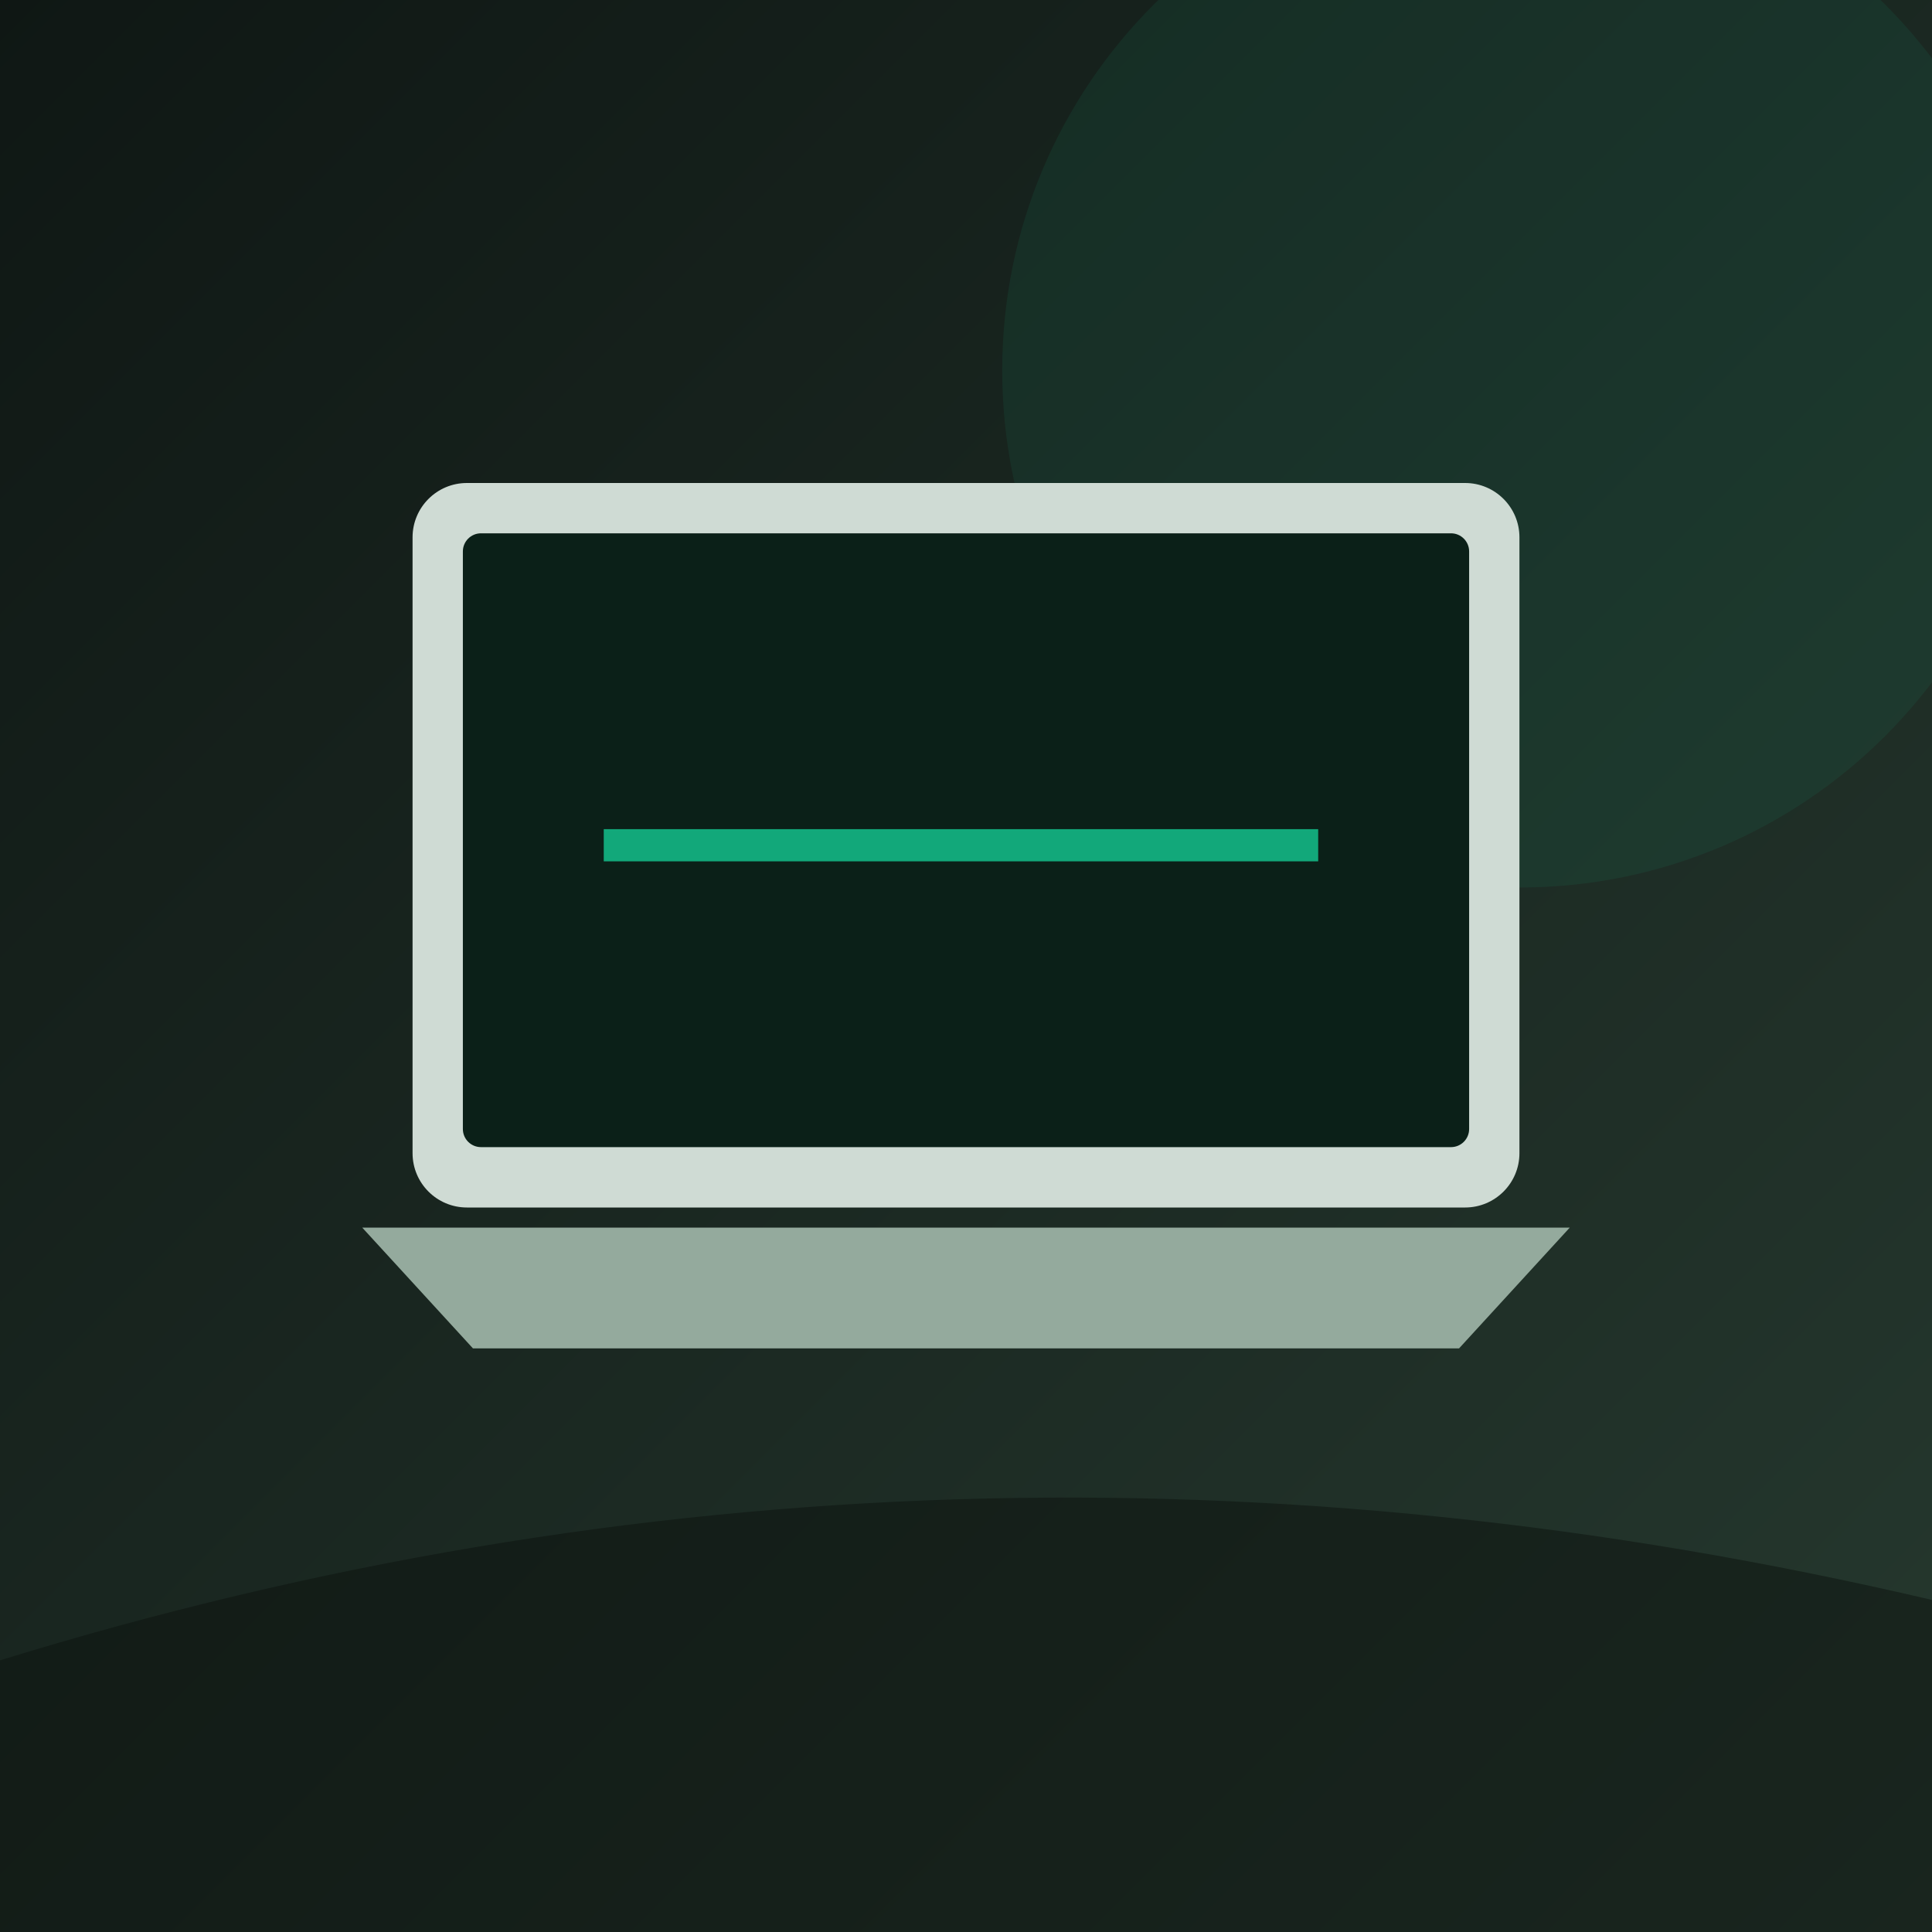
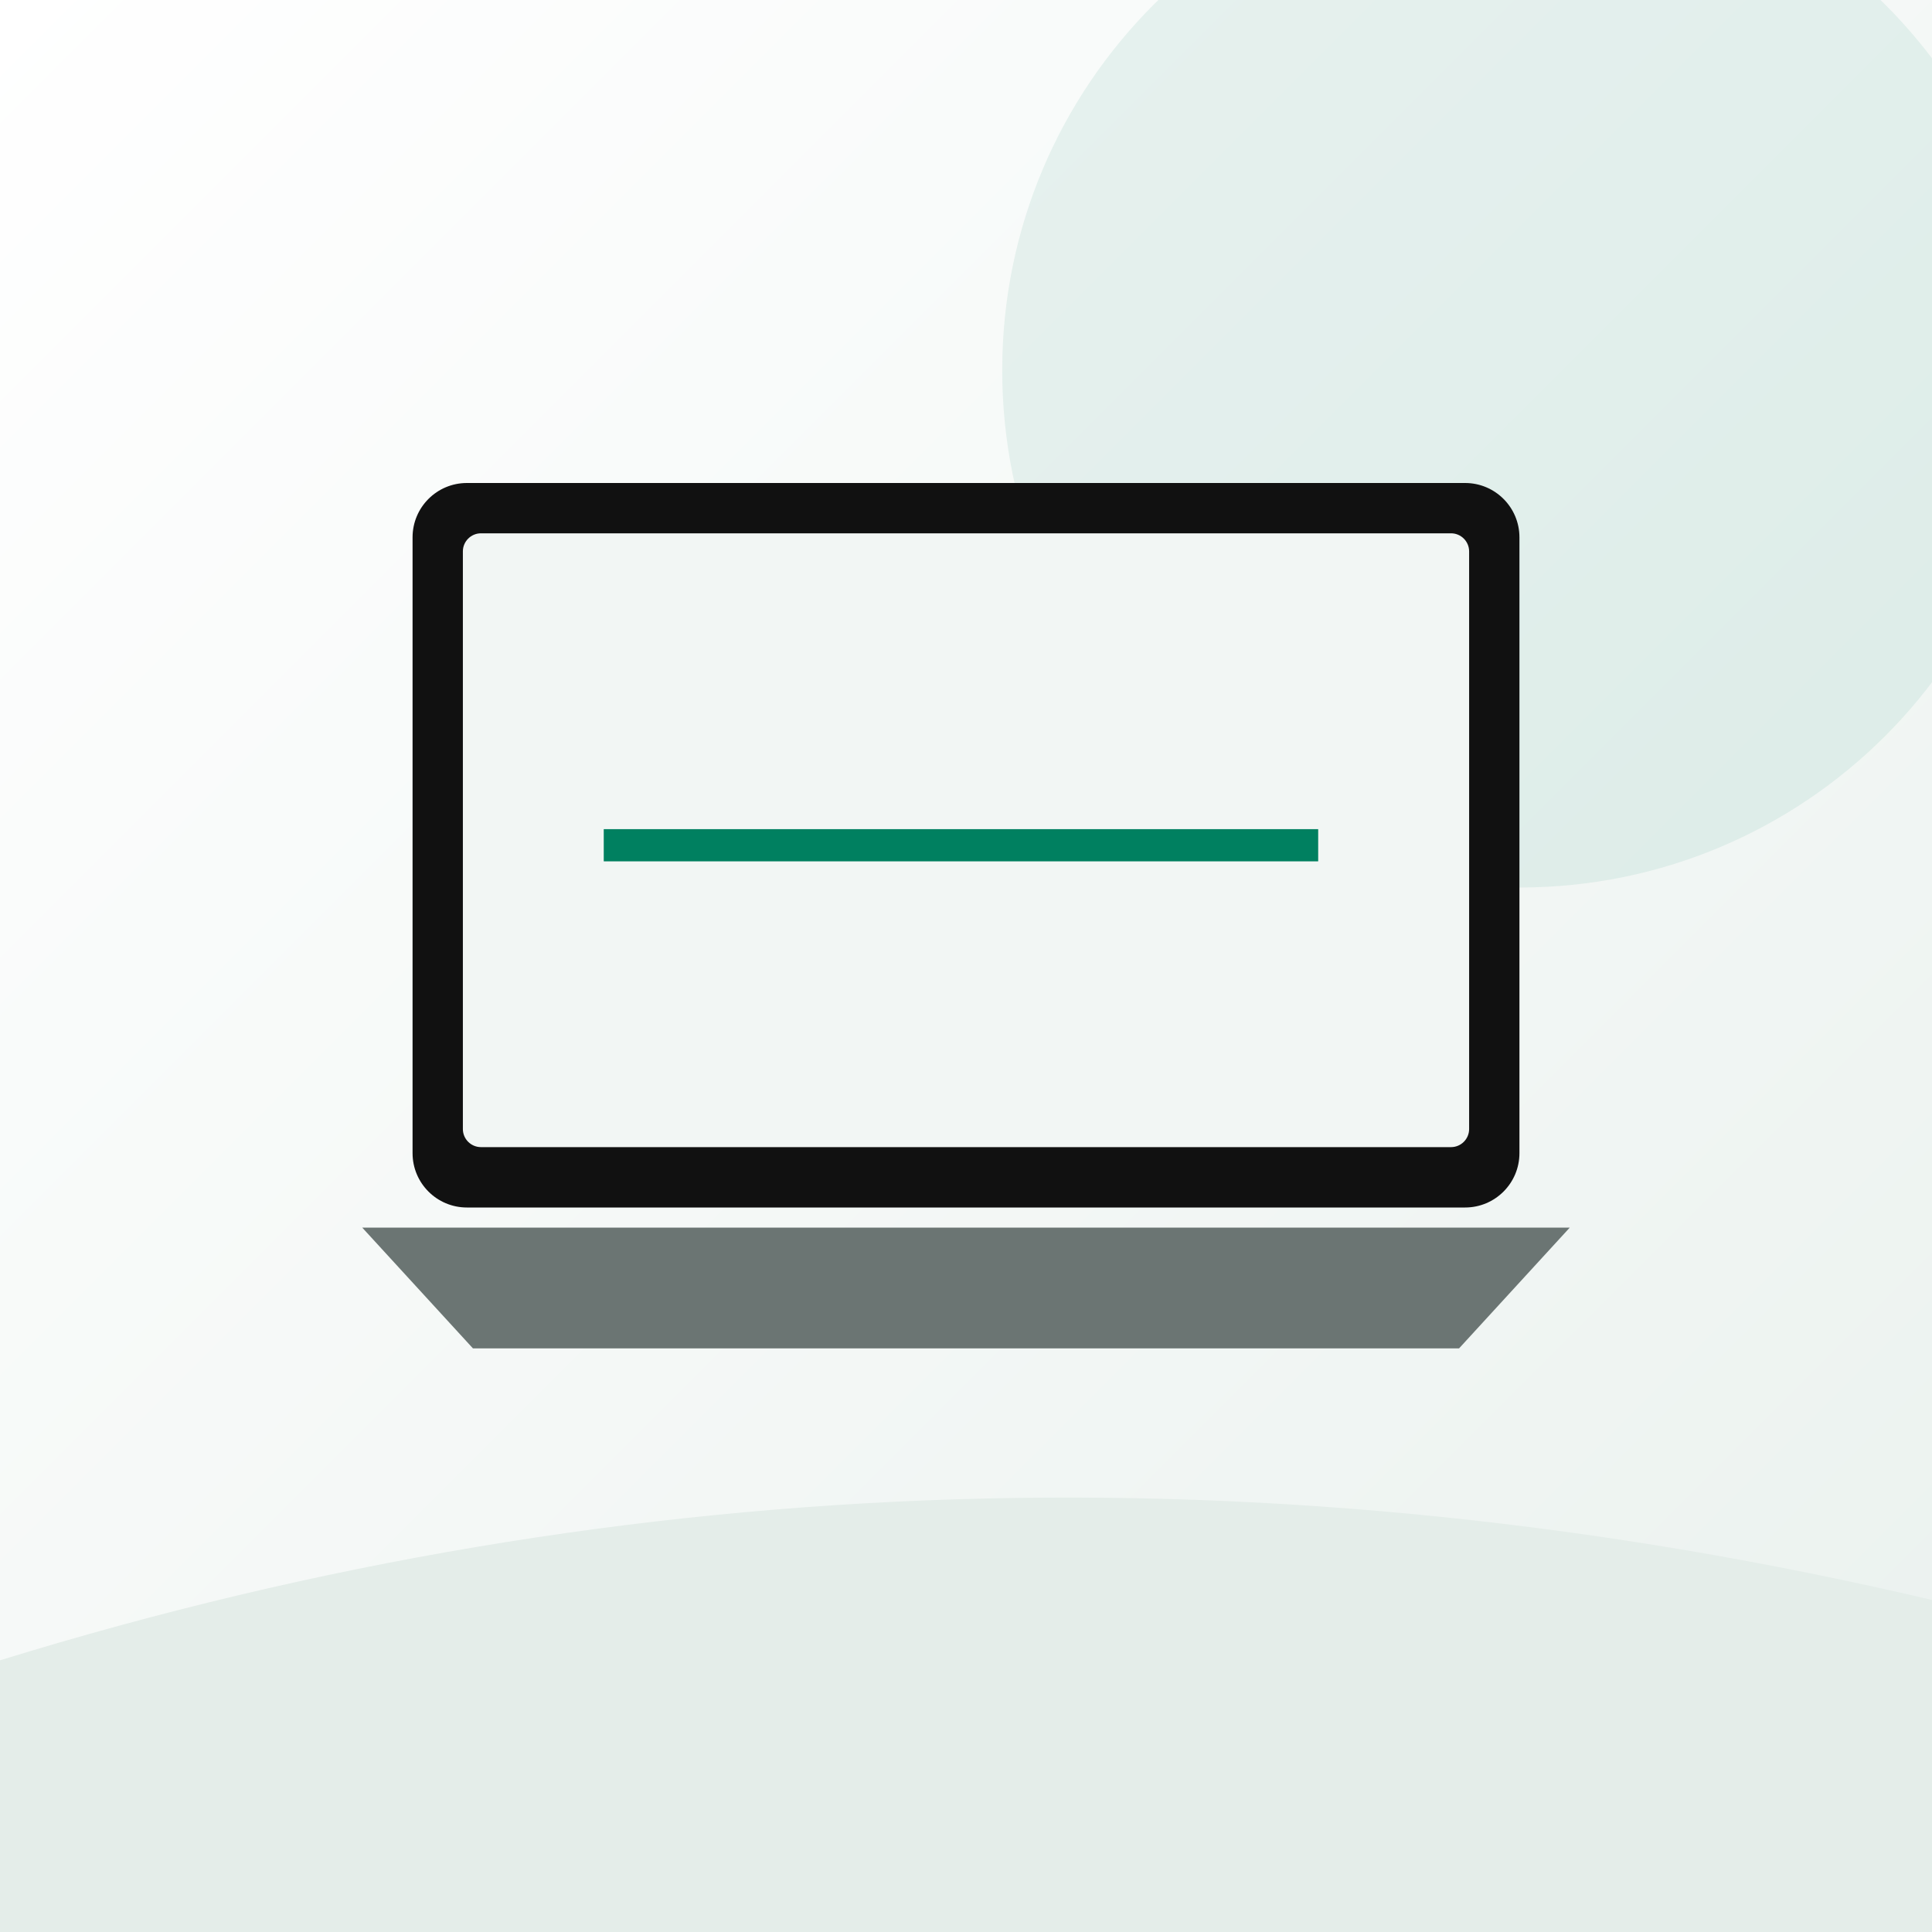
<svg xmlns="http://www.w3.org/2000/svg" viewBox="0 0 960 960" width="960" height="960" role="img" aria-label="Computers category illustration">
  <defs>
    <linearGradient id="background" x2="1" y2="1">
-       <stop stop-color="#0F1714" />
-       <stop offset="1" stop-color="#26392F" />
+       <stop stop-color="#FFFFFF" />
+       <stop offset="1" stop-color="#EAF1EE" />
    </linearGradient>
  </defs>
  <rect width="960" height="960" fill="url(#background)" />
-   <circle cx="755" cy="184" r="257" fill="#12A87A" opacity=".10" />
-   <path d="M0 825Q470 680 960 795V960H0Z" fill="#0B120E" opacity=".5" />
+   <circle cx="755" cy="184" r="257" fill="#008060" opacity=".08" />
+   <path d="M0 825Q470 680 960 795V960H0Z" fill="#E4EDE9" />
  <g>
-     <rect x="205" y="240" width="550" height="360" rx="27" fill="#CFDBD4" />
-     <rect x="230" y="265" width="500" height="305" rx="9" fill="#0B2018" />
-     <path d="M180 610H780L725 670H235Z" fill="#94AA9D" />
-     <path d="M300 420H655" stroke="#12A87A" stroke-width="16" />
+     <rect x="205" y="240" width="550" height="360" rx="27" fill="#111111" />
+     <rect x="230" y="265" width="500" height="305" rx="9" fill="#F2F6F4" />
+     <path d="M180 610H780L725 670H235Z" fill="#6B7573" />
+     <path d="M300 420H655" stroke="#008060" stroke-width="16" />
  </g>
</svg>
